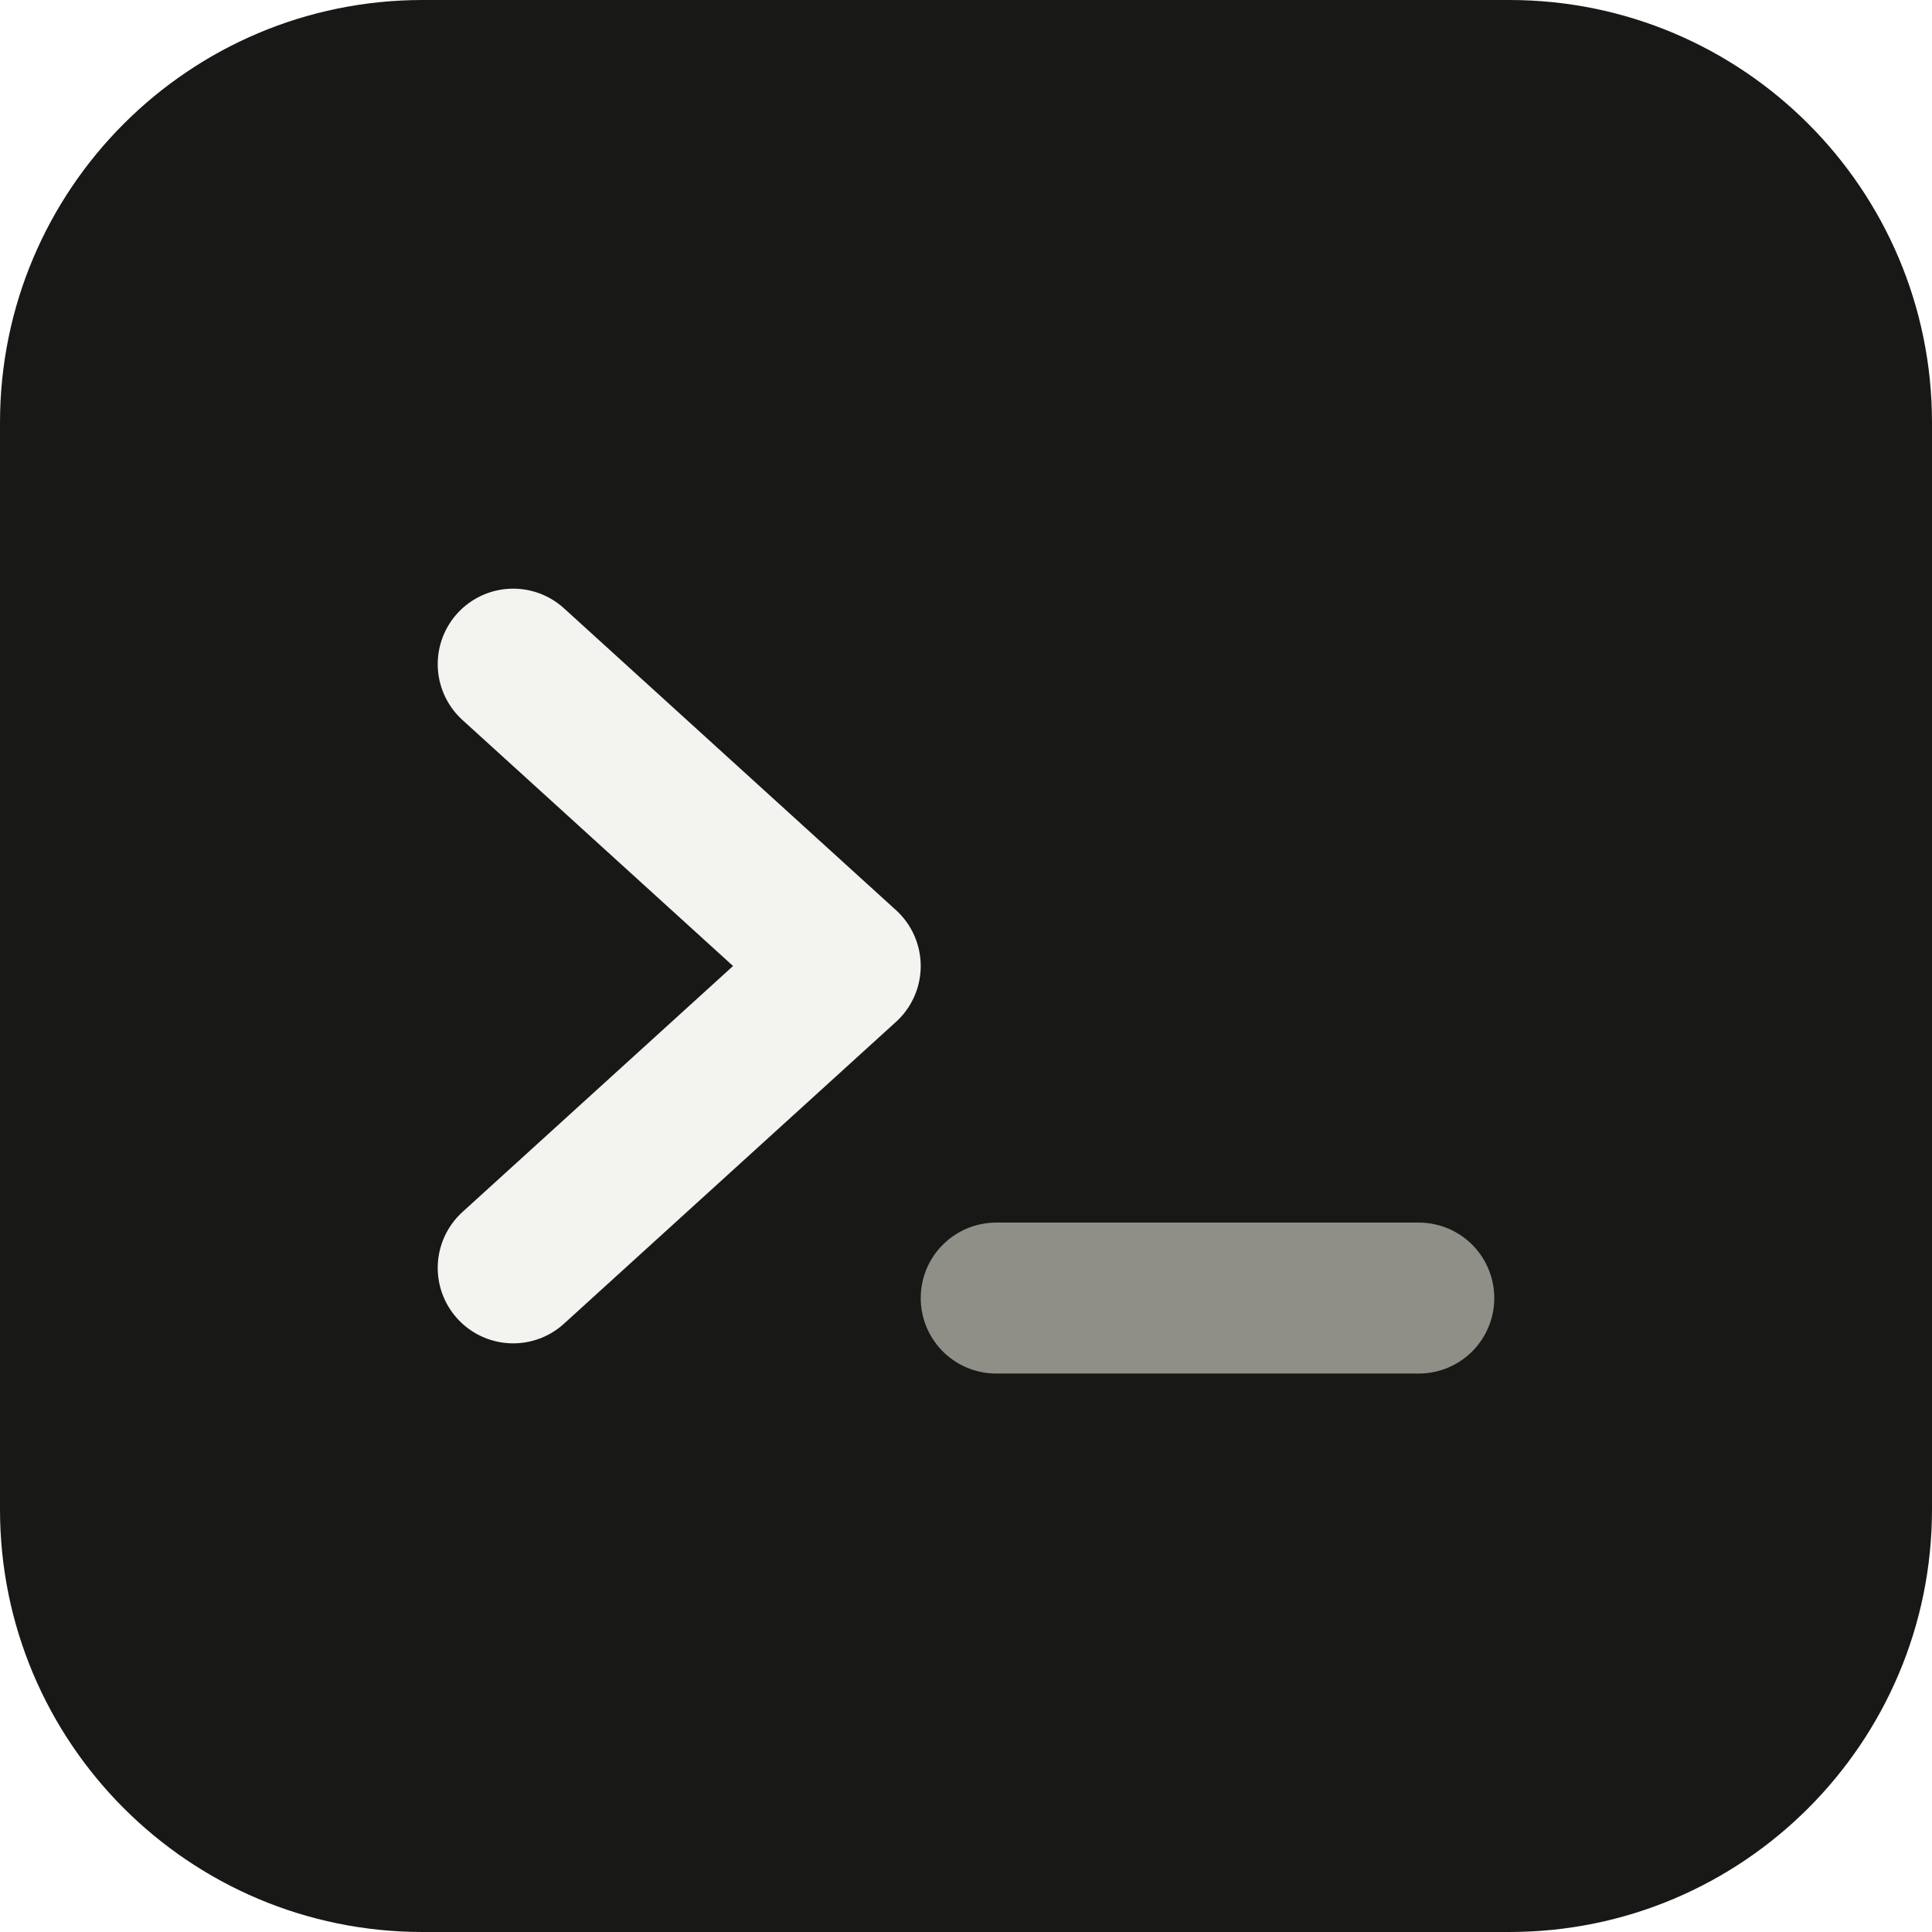
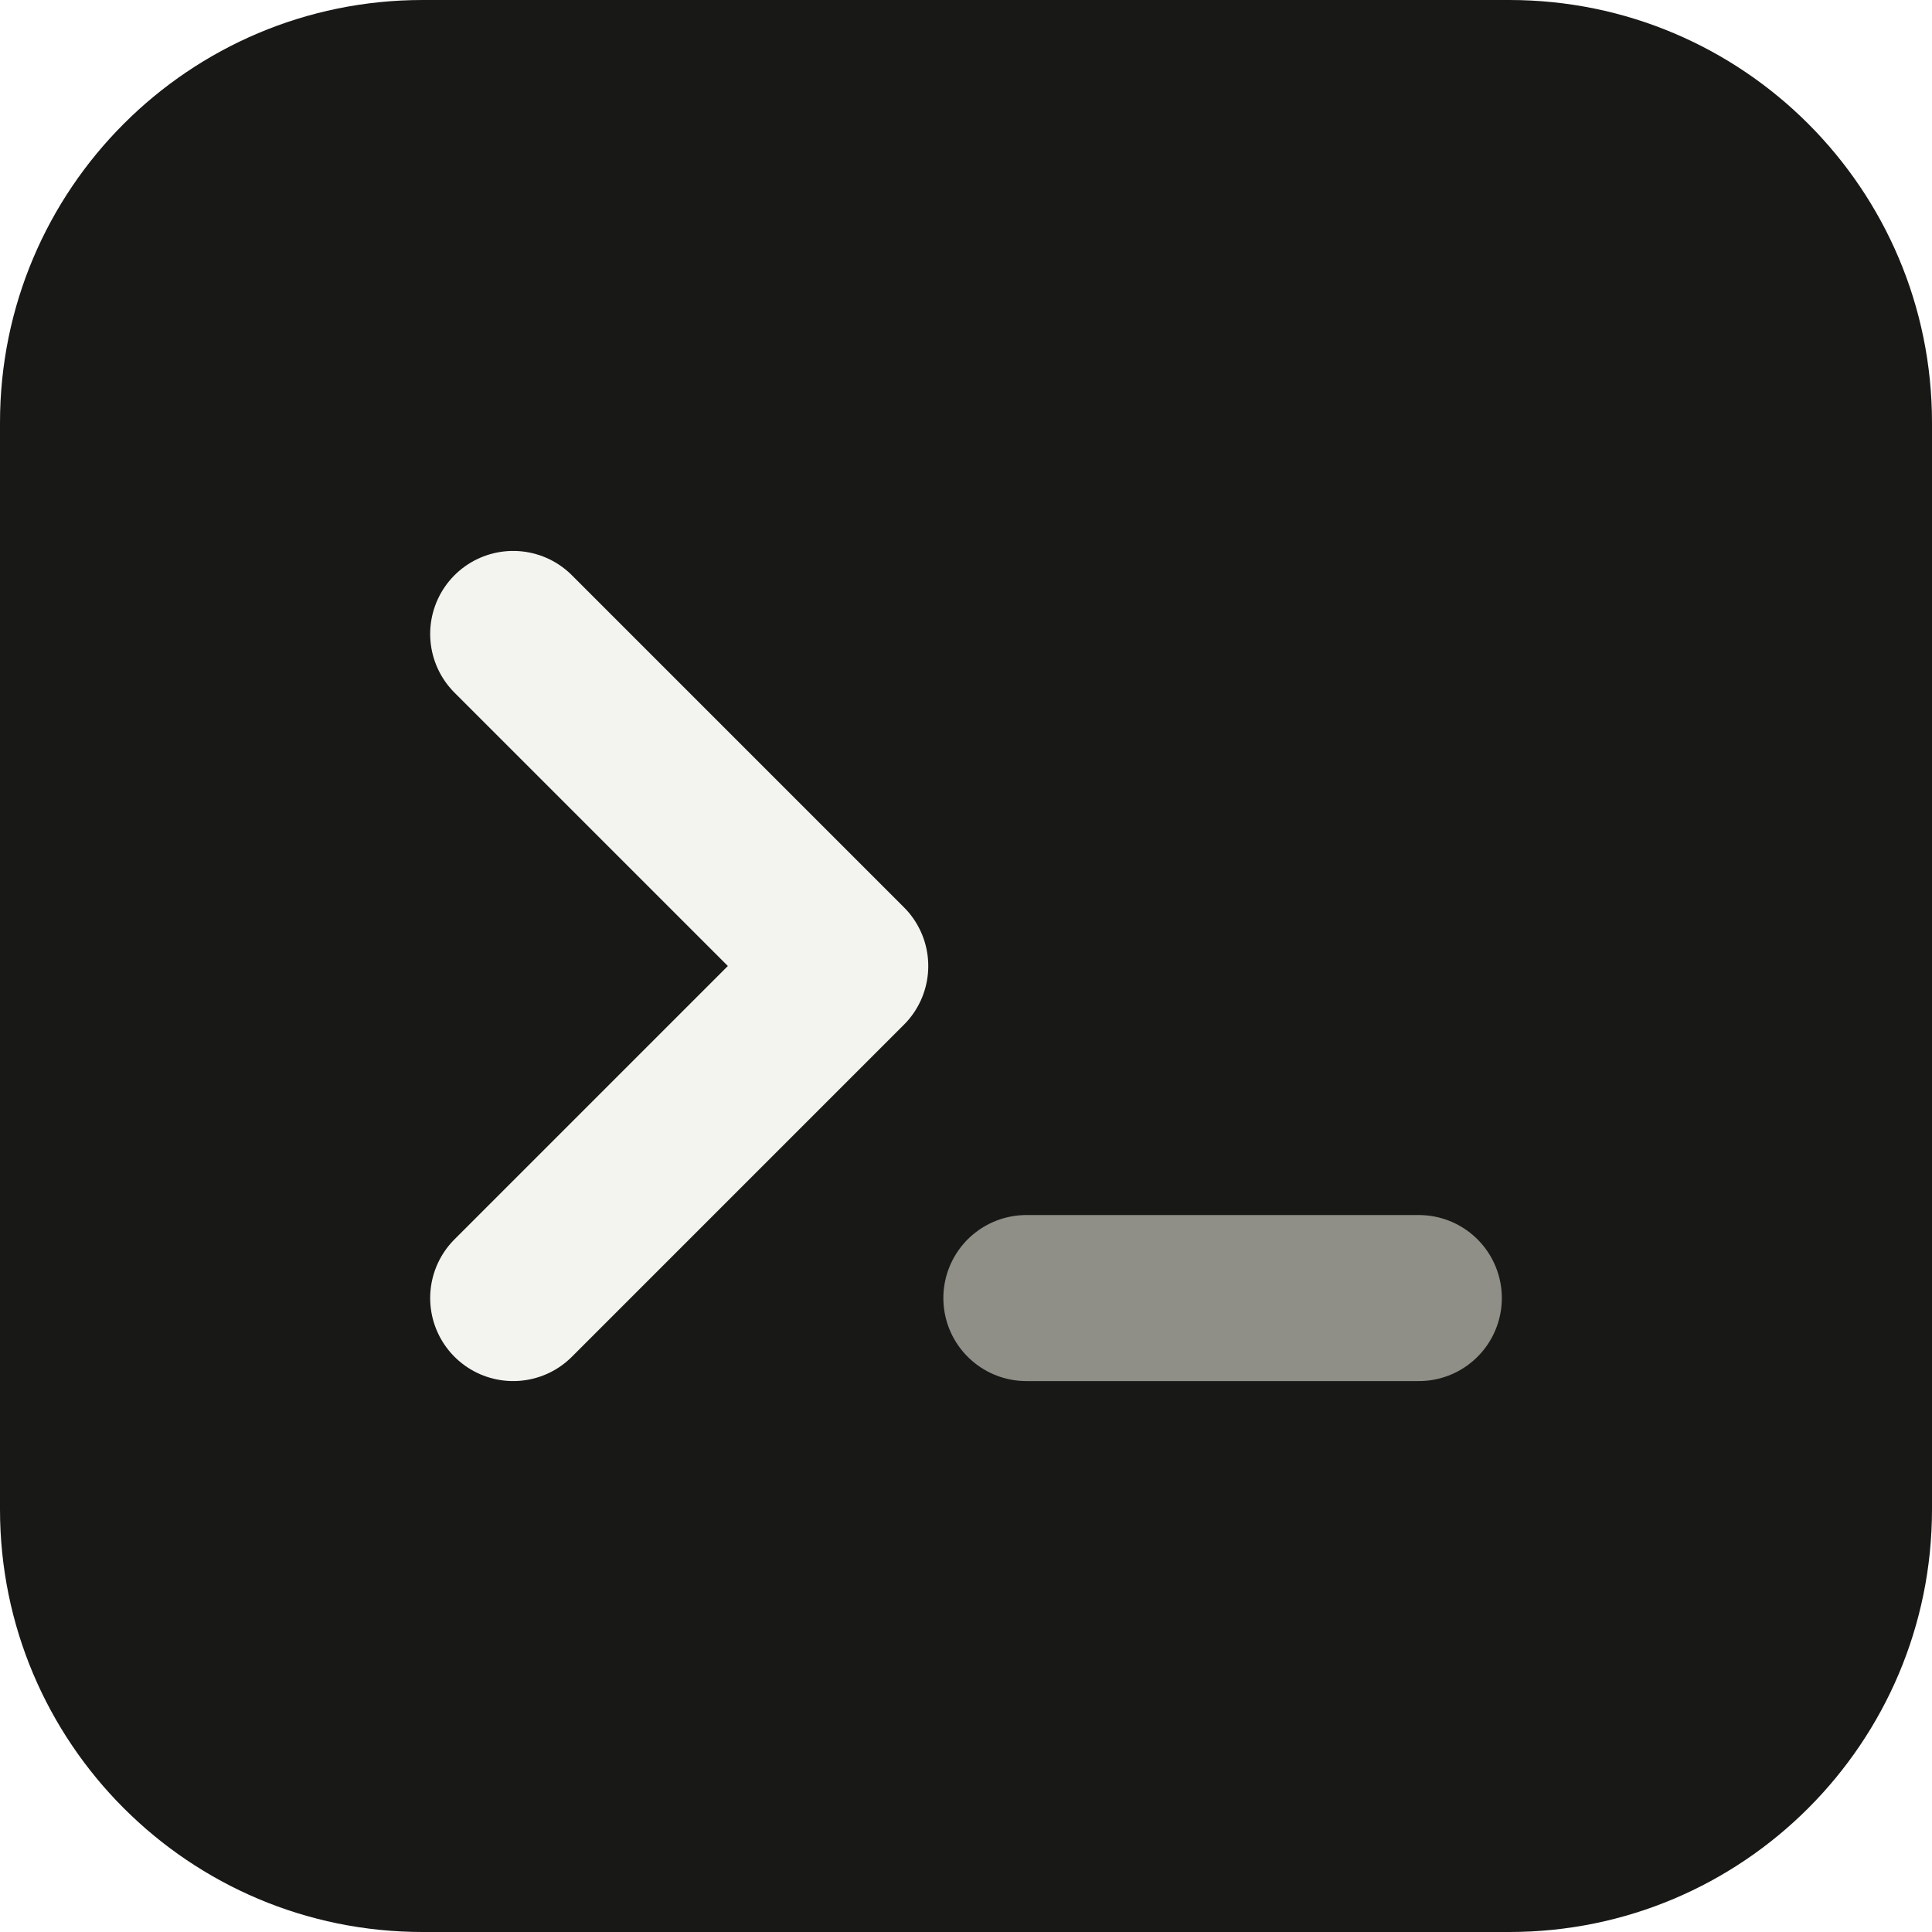
<svg xmlns="http://www.w3.org/2000/svg" viewBox="0 0 64 64">
  <rect width="64" height="64" rx="14" fill="#181817" />
-   <path d="M17 22l11 10-11 10" fill="none" stroke="#f3f3ef" stroke-width="5" stroke-linecap="round" stroke-linejoin="round" />
-   <path d="M33 43h14" stroke="#8f8f88" stroke-width="5" stroke-linecap="round" />
+   <path d="M17 21l11 11-11 11" fill="none" stroke="#f3f3ef" stroke-width="5.5" stroke-linecap="round" stroke-linejoin="round" />
+   <path d="M34 43h13" stroke="#8f8f88" stroke-width="5.5" stroke-linecap="round" />
</svg>
